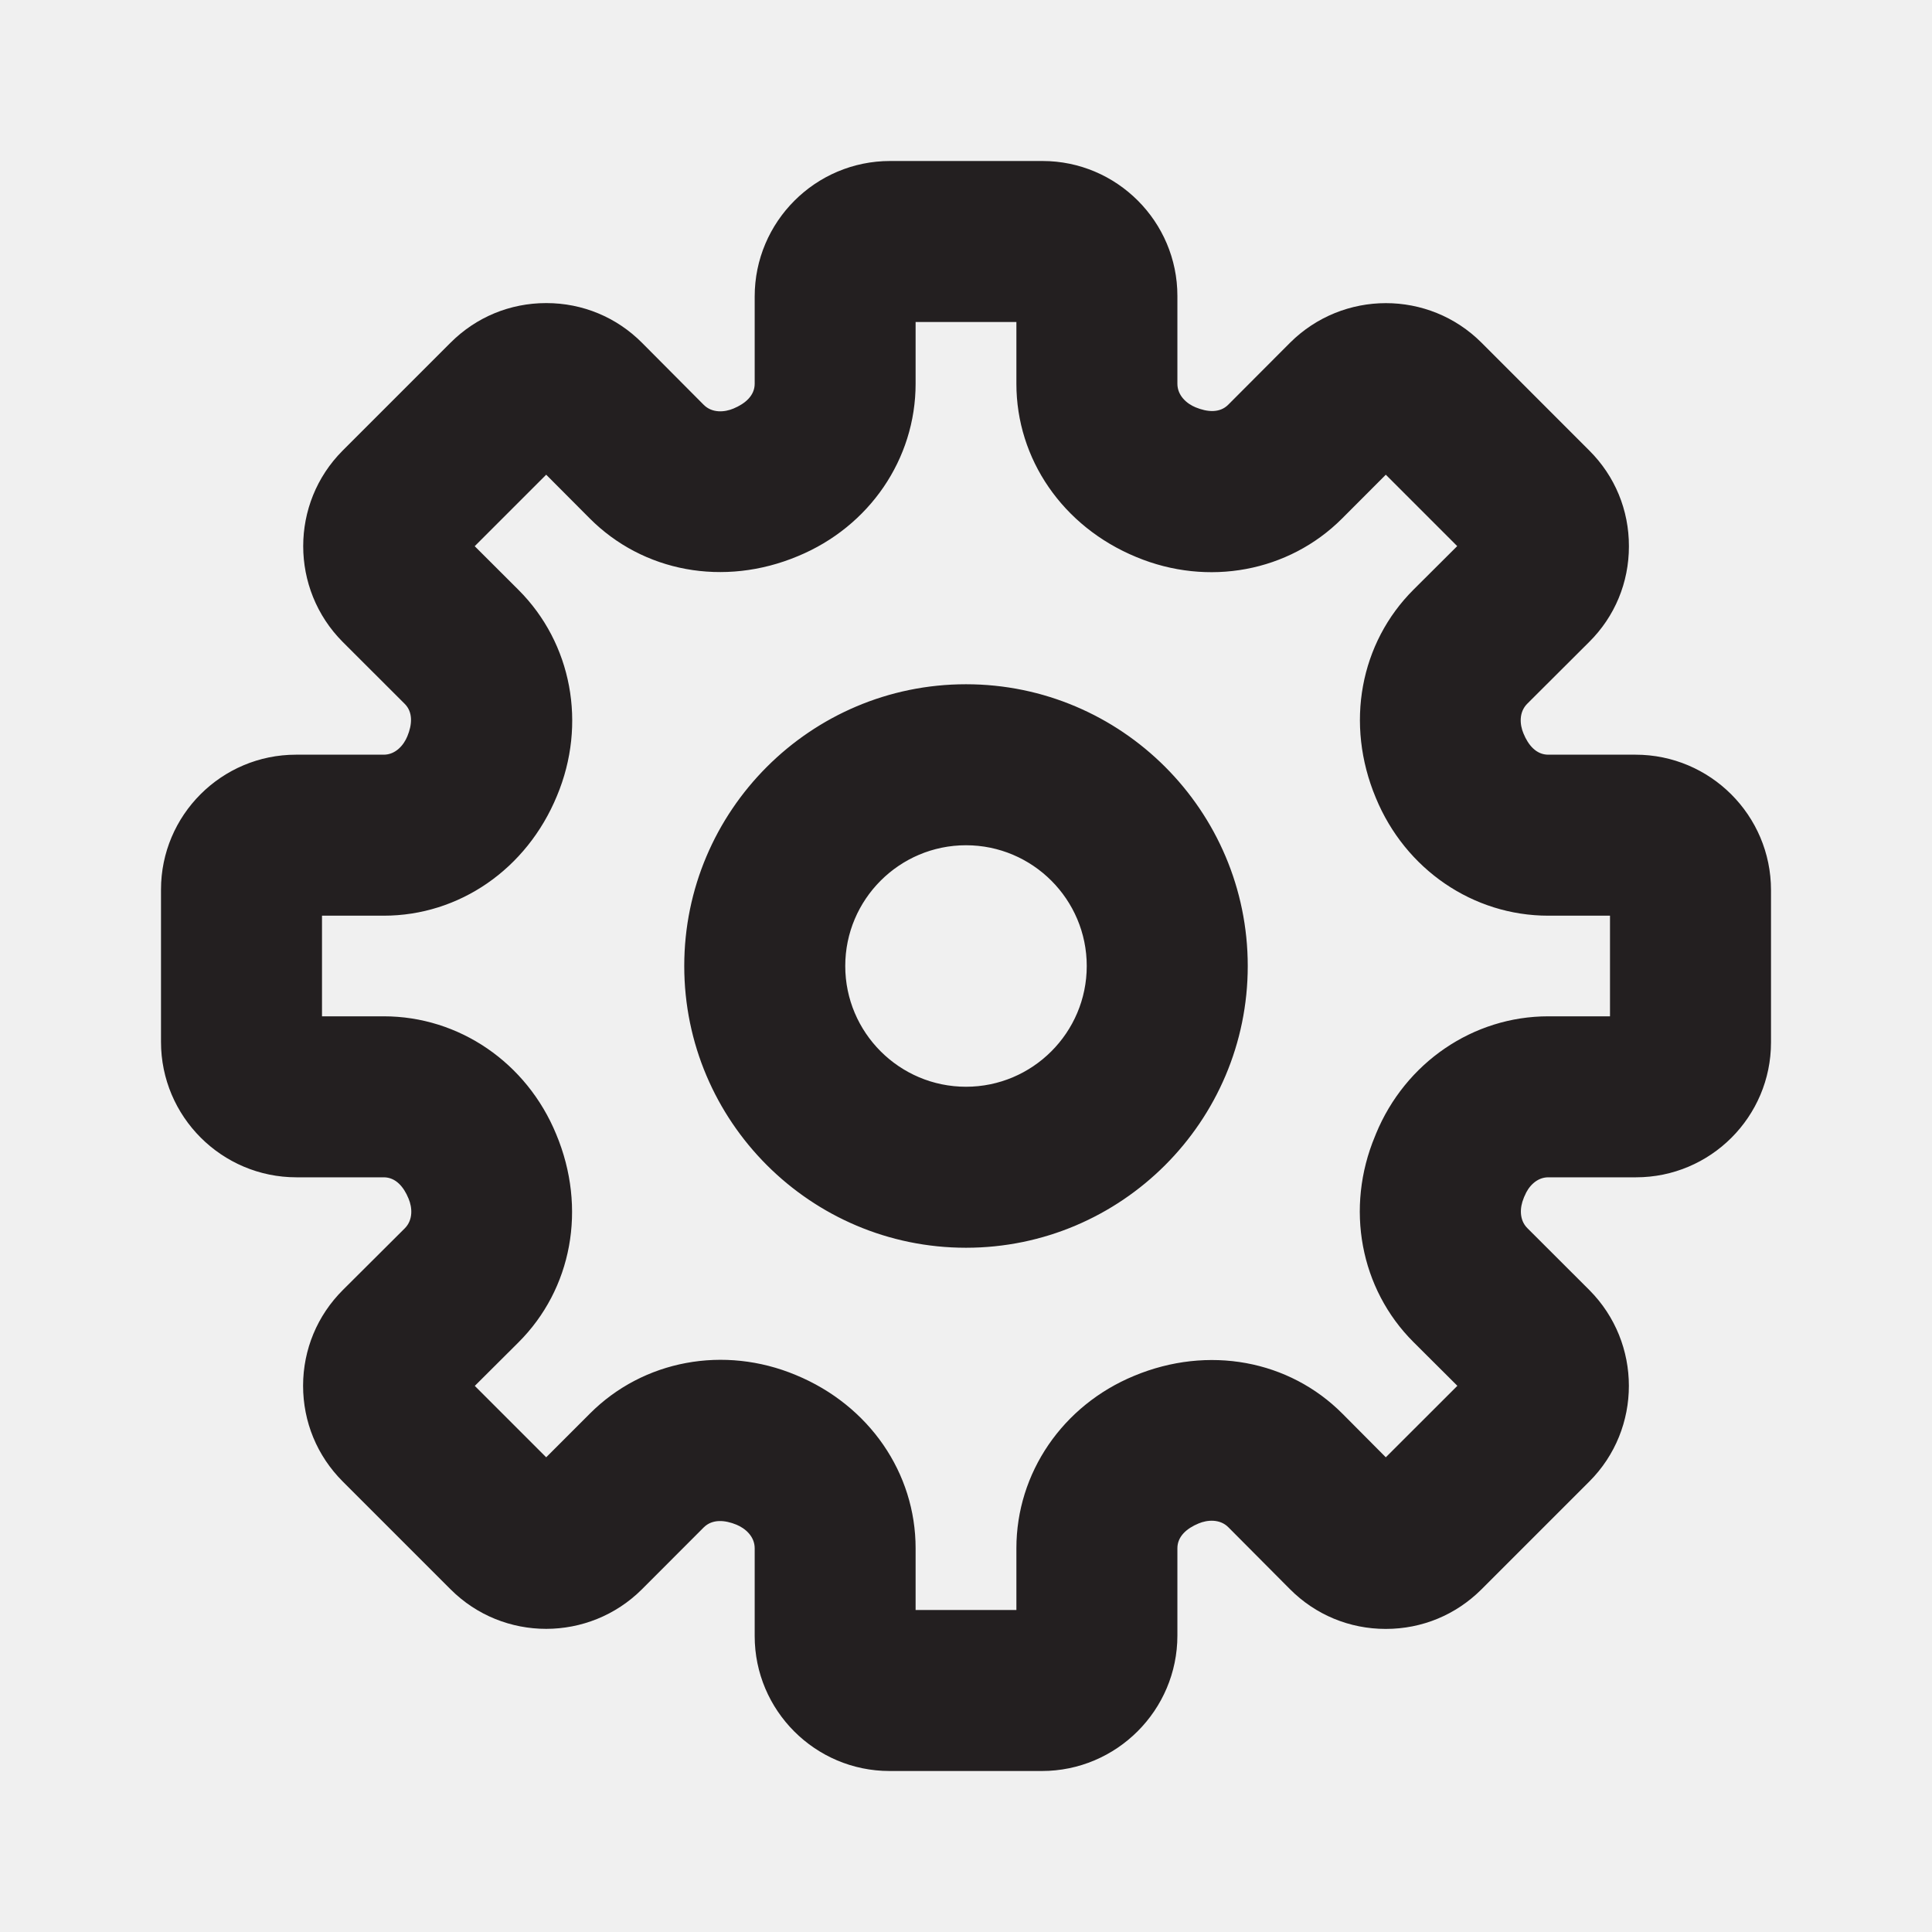
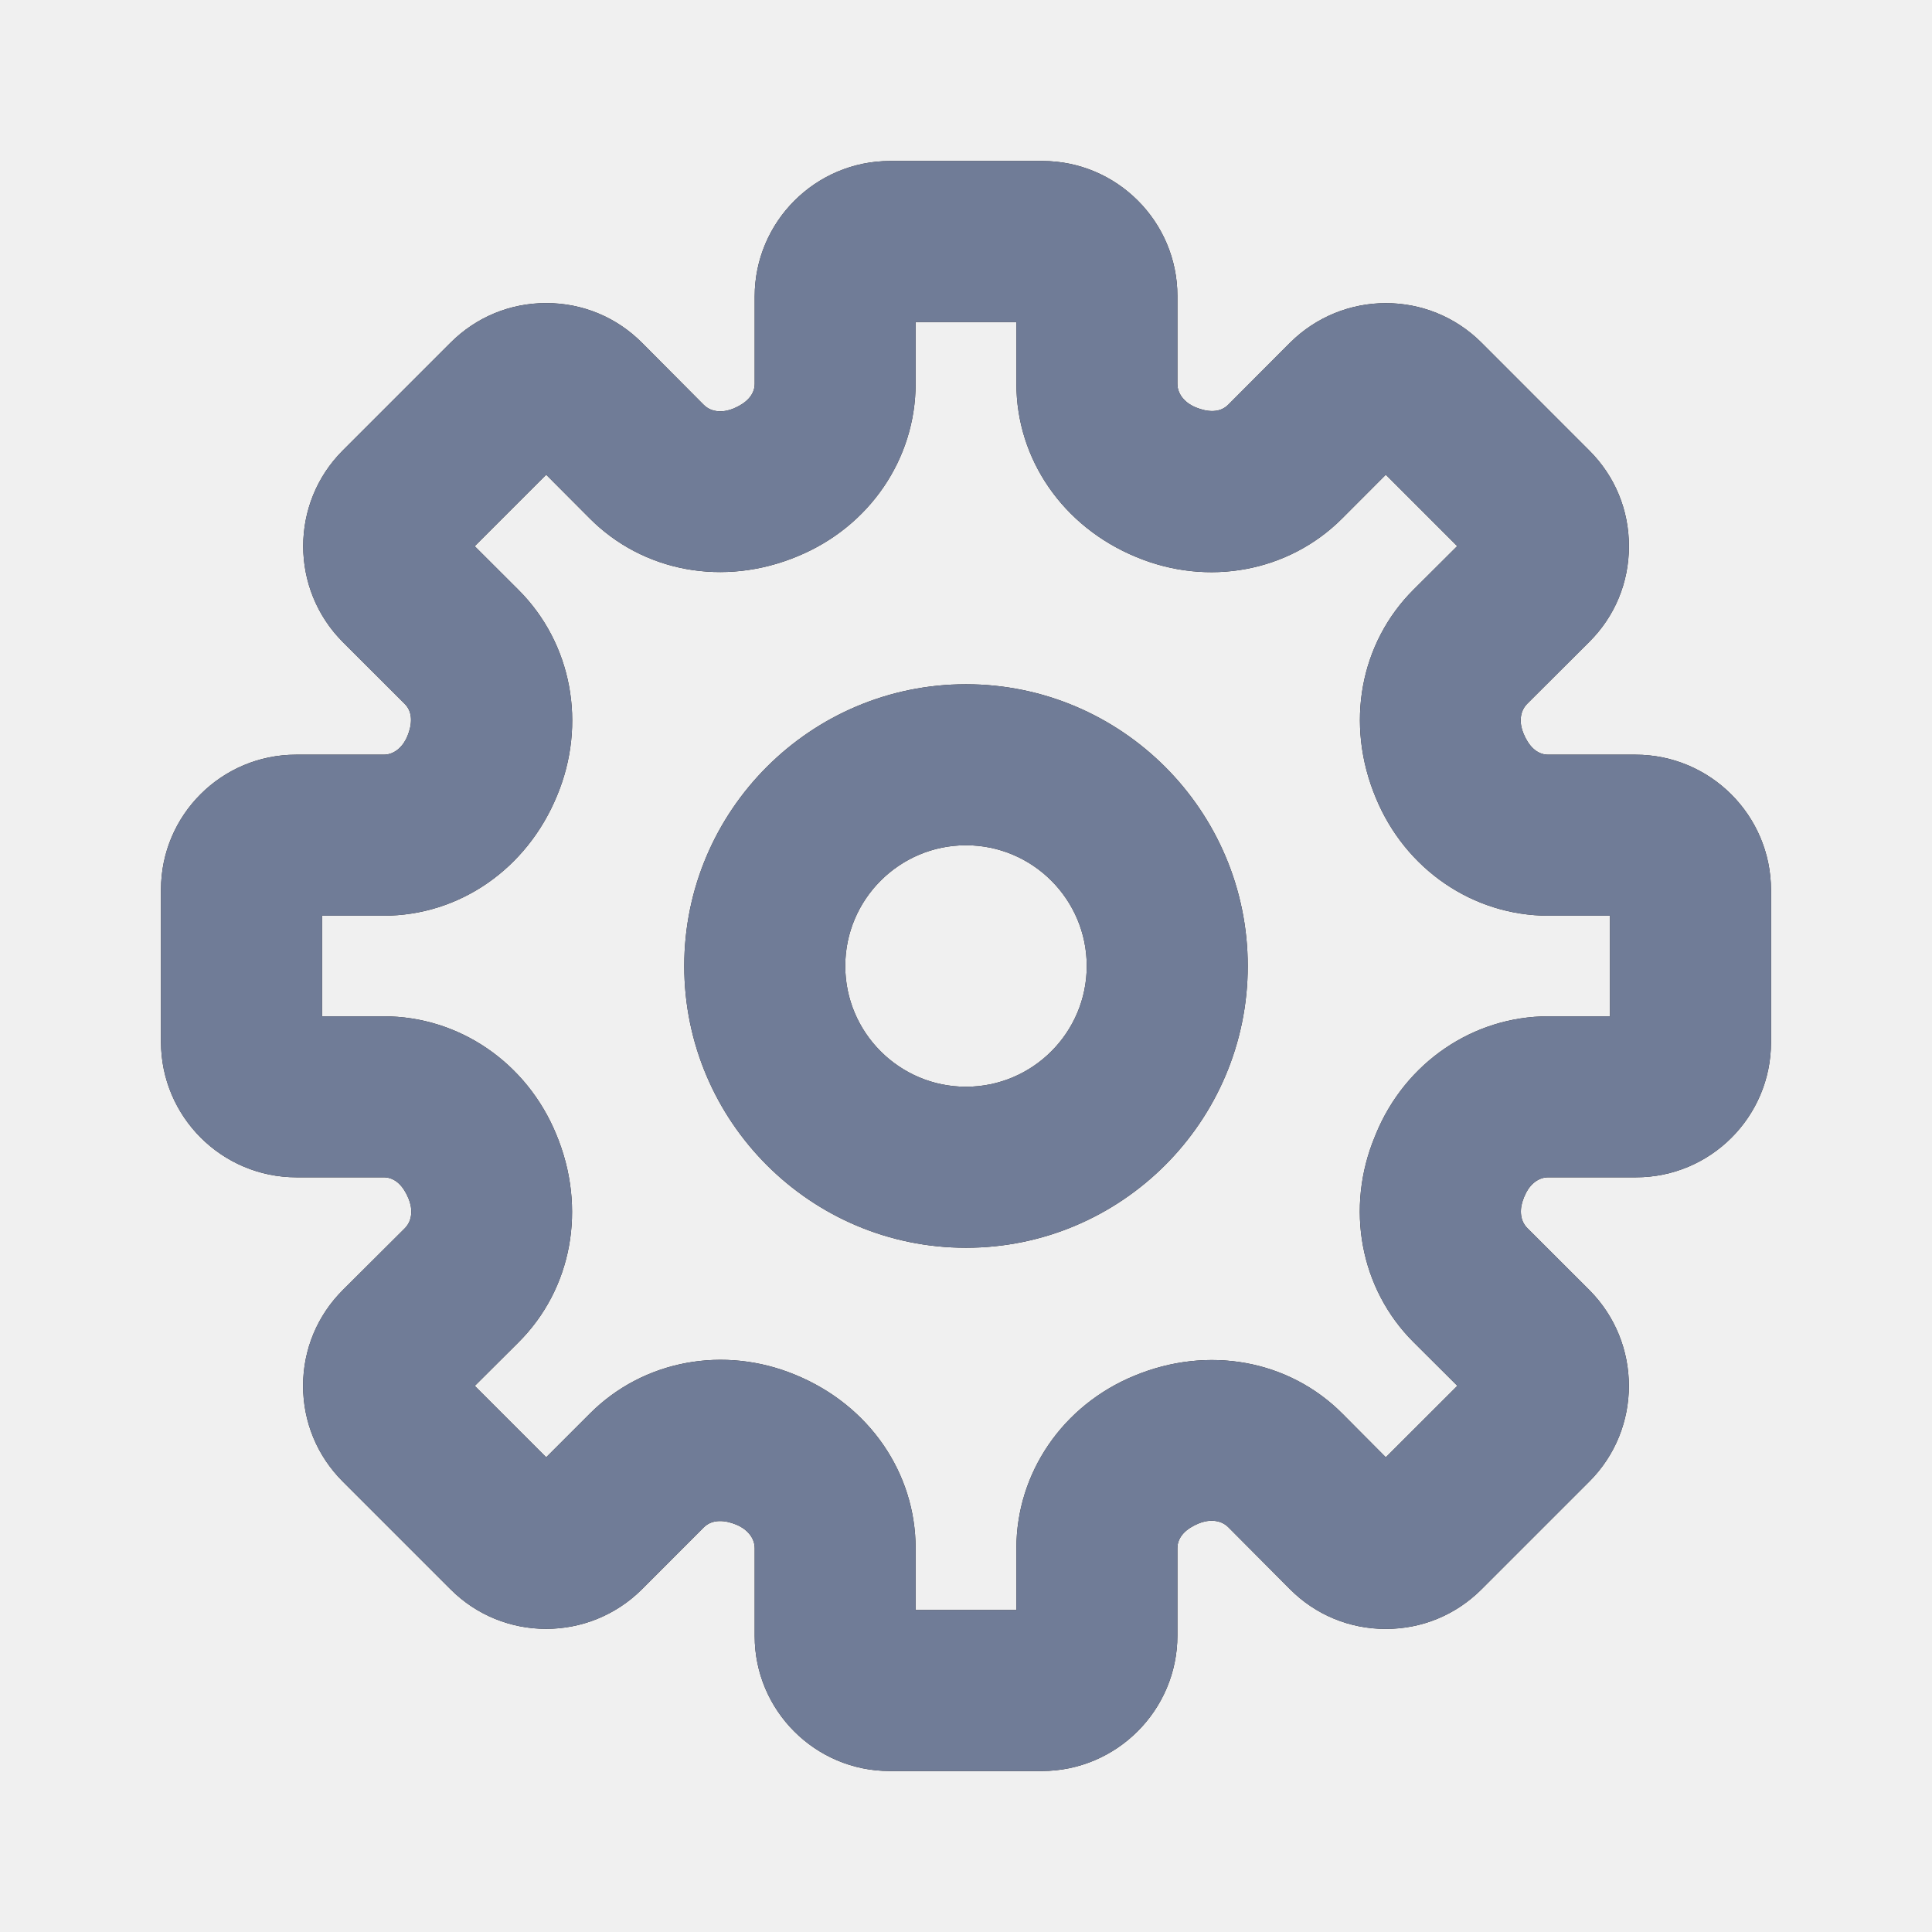
- <svg xmlns="http://www.w3.org/2000/svg" width="24" height="24" viewBox="0 0 24 24" fill="none">
+ <svg xmlns="http://www.w3.org/2000/svg" width="24" height="24" viewBox="0 0 24 24" fill="#707C97">
  <path fill-rule="evenodd" clip-rule="evenodd" d="M11.374 20H12.626V19.233C12.626 18.298 13.2 17.458 14.089 17.091C15.009 16.708 16.015 16.896 16.677 17.562L17.215 18.103L18.104 17.215L17.558 16.671C16.895 16.009 16.709 15.005 17.081 14.114C17.081 14.114 17.082 14.113 17.082 14.112L17.093 14.084C17.457 13.201 18.299 12.625 19.233 12.625H20V11.375H19.233C18.299 11.375 17.457 10.8 17.091 9.911C16.706 8.991 16.895 7.986 17.561 7.323L18.102 6.784L17.215 5.897L16.671 6.442C16.009 7.104 15.005 7.291 14.114 6.919C13.201 6.542 12.626 5.702 12.626 4.767V4H11.374V4.767C11.374 5.702 10.8 6.542 9.911 6.909C8.992 7.294 7.987 7.105 7.324 6.438L6.785 5.897L5.897 6.785L6.442 7.329C7.104 7.991 7.292 8.995 6.919 9.886C6.543 10.799 5.702 11.375 4.767 11.375H4V12.625H4.767C5.702 12.625 6.543 13.2 6.909 14.089C7.294 15.009 7.105 16.014 6.439 16.677L5.898 17.216L6.785 18.103L7.33 17.558C7.992 16.896 8.995 16.709 9.886 17.081C10.799 17.458 11.374 18.298 11.374 19.233V20ZM12.943 22H11.05C10.127 22 9.375 21.248 9.375 20.324V19.233C9.375 19.086 9.258 18.985 9.148 18.94C9.004 18.881 8.85 18.869 8.744 18.972L7.974 19.743C7.318 20.397 6.252 20.399 5.597 19.743L4.257 18.403C3.939 18.085 3.765 17.663 3.765 17.213C3.766 16.764 3.941 16.342 4.26 16.024L5.028 15.259C5.133 15.154 5.122 15 5.075 14.889C5.015 14.742 4.915 14.625 4.767 14.625H3.683C2.755 14.625 2 13.871 2 12.943V11.051C2 10.126 2.752 9.375 3.677 9.375H4.767C4.914 9.375 5.015 9.257 5.06 9.147C5.12 9.003 5.132 8.848 5.028 8.744L4.257 7.974C3.603 7.317 3.603 6.251 4.257 5.597L5.597 4.257C5.915 3.939 6.336 3.765 6.785 3.765H6.787C7.236 3.765 7.659 3.94 7.976 4.259L8.741 5.028C8.846 5.134 9.001 5.122 9.112 5.075C9.258 5.014 9.375 4.914 9.375 4.767V3.683C9.375 2.755 10.13 2 11.057 2H12.95C13.873 2 14.626 2.752 14.626 3.676V4.767C14.626 4.914 14.742 5.015 14.852 5.06C14.998 5.12 15.152 5.133 15.257 5.028L16.026 4.257C16.683 3.603 17.748 3.601 18.404 4.257L19.744 5.598C20.062 5.915 20.236 6.337 20.235 6.787C20.235 7.235 20.061 7.658 19.741 7.975L18.973 8.741C18.867 8.846 18.878 9 18.925 9.111C18.985 9.258 19.085 9.375 19.233 9.375H20.317C21.245 9.375 22 10.129 22 11.057V12.949C22 13.874 21.248 14.625 20.323 14.625H19.233C19.087 14.625 18.985 14.743 18.941 14.853C18.939 14.854 18.927 14.884 18.927 14.886C18.881 14.997 18.869 15.152 18.973 15.256L19.744 16.026C20.398 16.683 20.398 17.749 19.744 18.403L18.404 19.743C18.085 20.061 17.665 20.235 17.215 20.235H17.213C16.765 20.235 16.341 20.06 16.024 19.741L15.259 18.972C15.155 18.867 14.998 18.879 14.889 18.925C14.742 18.986 14.626 19.086 14.626 19.233V20.317C14.626 21.245 13.87 22 12.943 22ZM12 10.5C11.173 10.5 10.5 11.173 10.5 12C10.5 12.827 11.173 13.5 12 13.5C12.827 13.5 13.5 12.827 13.5 12C13.5 11.173 12.827 10.5 12 10.5ZM12 15.5C10.07 15.5 8.5 13.93 8.5 12C8.5 10.07 10.07 8.5 12 8.5C13.93 8.5 15.5 10.07 15.5 12C15.5 13.93 13.93 15.5 12 15.5Z" fill="#231F20" />
  <mask id="mask6" mask-type="alpha" maskUnits="userSpaceOnUse" x="1" y="2" width="21" height="20">
    <path fill-rule="evenodd" clip-rule="evenodd" d="M11.374 20H12.626V19.233C12.626 18.298 13.2 17.458 14.089 17.091C15.009 16.708 16.015 16.896 16.677 17.562L17.215 18.103L18.104 17.215L17.558 16.671C16.895 16.009 16.709 15.005 17.081 14.114C17.081 14.114 17.082 14.113 17.082 14.112L17.093 14.084C17.457 13.201 18.299 12.625 19.233 12.625H20V11.375H19.233C18.299 11.375 17.457 10.8 17.091 9.911C16.706 8.991 16.895 7.986 17.561 7.323L18.102 6.784L17.215 5.897L16.671 6.442C16.009 7.104 15.005 7.291 14.114 6.919C13.201 6.542 12.626 5.702 12.626 4.767V4H11.374V4.767C11.374 5.702 10.8 6.542 9.911 6.909C8.992 7.294 7.987 7.105 7.324 6.438L6.785 5.897L5.897 6.785L6.442 7.329C7.104 7.991 7.292 8.995 6.919 9.886C6.543 10.799 5.702 11.375 4.767 11.375H4V12.625H4.767C5.702 12.625 6.543 13.2 6.909 14.089C7.294 15.009 7.105 16.014 6.439 16.677L5.898 17.216L6.785 18.103L7.33 17.558C7.992 16.896 8.995 16.709 9.886 17.081C10.799 17.458 11.374 18.298 11.374 19.233V20ZM12.943 22H11.05C10.127 22 9.375 21.248 9.375 20.324V19.233C9.375 19.086 9.258 18.985 9.148 18.94C9.004 18.881 8.85 18.869 8.744 18.972L7.974 19.743C7.318 20.397 6.252 20.399 5.597 19.743L4.257 18.403C3.939 18.085 3.765 17.663 3.765 17.213C3.766 16.764 3.941 16.342 4.26 16.024L5.028 15.259C5.133 15.154 5.122 15 5.075 14.889C5.015 14.742 4.915 14.625 4.767 14.625H3.683C2.755 14.625 2 13.871 2 12.943V11.051C2 10.126 2.752 9.375 3.677 9.375H4.767C4.914 9.375 5.015 9.257 5.06 9.147C5.12 9.003 5.132 8.848 5.028 8.744L4.257 7.974C3.603 7.317 3.603 6.251 4.257 5.597L5.597 4.257C5.915 3.939 6.336 3.765 6.785 3.765H6.787C7.236 3.765 7.659 3.94 7.976 4.259L8.741 5.028C8.846 5.134 9.001 5.122 9.112 5.075C9.258 5.014 9.375 4.914 9.375 4.767V3.683C9.375 2.755 10.13 2 11.057 2H12.95C13.873 2 14.626 2.752 14.626 3.676V4.767C14.626 4.914 14.742 5.015 14.852 5.06C14.998 5.12 15.152 5.133 15.257 5.028L16.026 4.257C16.683 3.603 17.748 3.601 18.404 4.257L19.744 5.598C20.062 5.915 20.236 6.337 20.235 6.787C20.235 7.235 20.061 7.658 19.741 7.975L18.973 8.741C18.867 8.846 18.878 9 18.925 9.111C18.985 9.258 19.085 9.375 19.233 9.375H20.317C21.245 9.375 22 10.129 22 11.057V12.949C22 13.874 21.248 14.625 20.323 14.625H19.233C19.087 14.625 18.985 14.743 18.941 14.853C18.939 14.854 18.927 14.884 18.927 14.886C18.881 14.997 18.869 15.152 18.973 15.256L19.744 16.026C20.398 16.683 20.398 17.749 19.744 18.403L18.404 19.743C18.085 20.061 17.665 20.235 17.215 20.235H17.213C16.765 20.235 16.341 20.06 16.024 19.741L15.259 18.972C15.155 18.867 14.998 18.879 14.889 18.925C14.742 18.986 14.626 19.086 14.626 19.233V20.317C14.626 21.245 13.87 22 12.943 22ZM12 10.5C11.173 10.5 10.5 11.173 10.5 12C10.5 12.827 11.173 13.5 12 13.5C12.827 13.5 13.5 12.827 13.5 12C13.5 11.173 12.827 10.5 12 10.5ZM12 15.5C10.07 15.5 8.5 13.93 8.5 12C8.5 10.07 10.07 8.5 12 8.5C13.93 8.5 15.5 10.07 15.5 12C15.5 13.93 13.93 15.5 12 15.5Z" fill="white" />
  </mask>
  <g mask="url(#mask6)">
    <rect width="24" height="24" />
  </g>
</svg>
